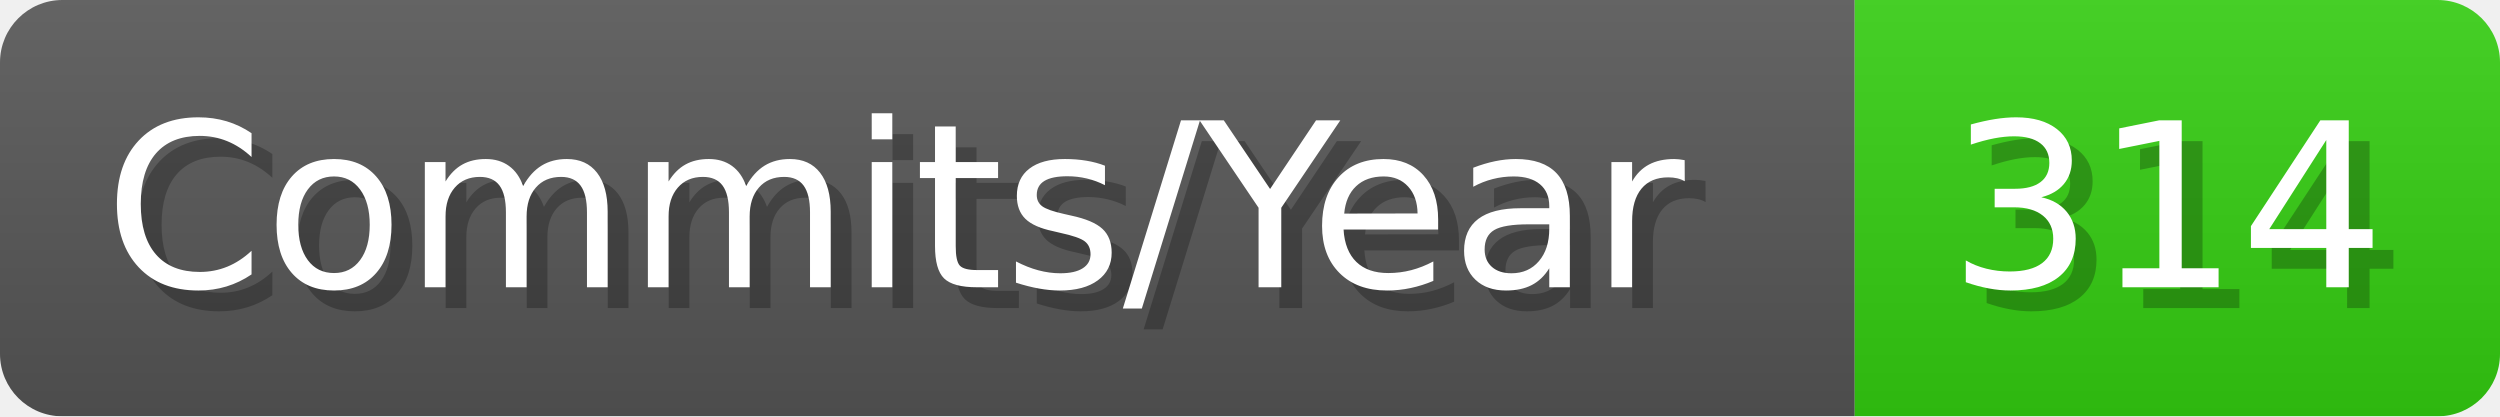
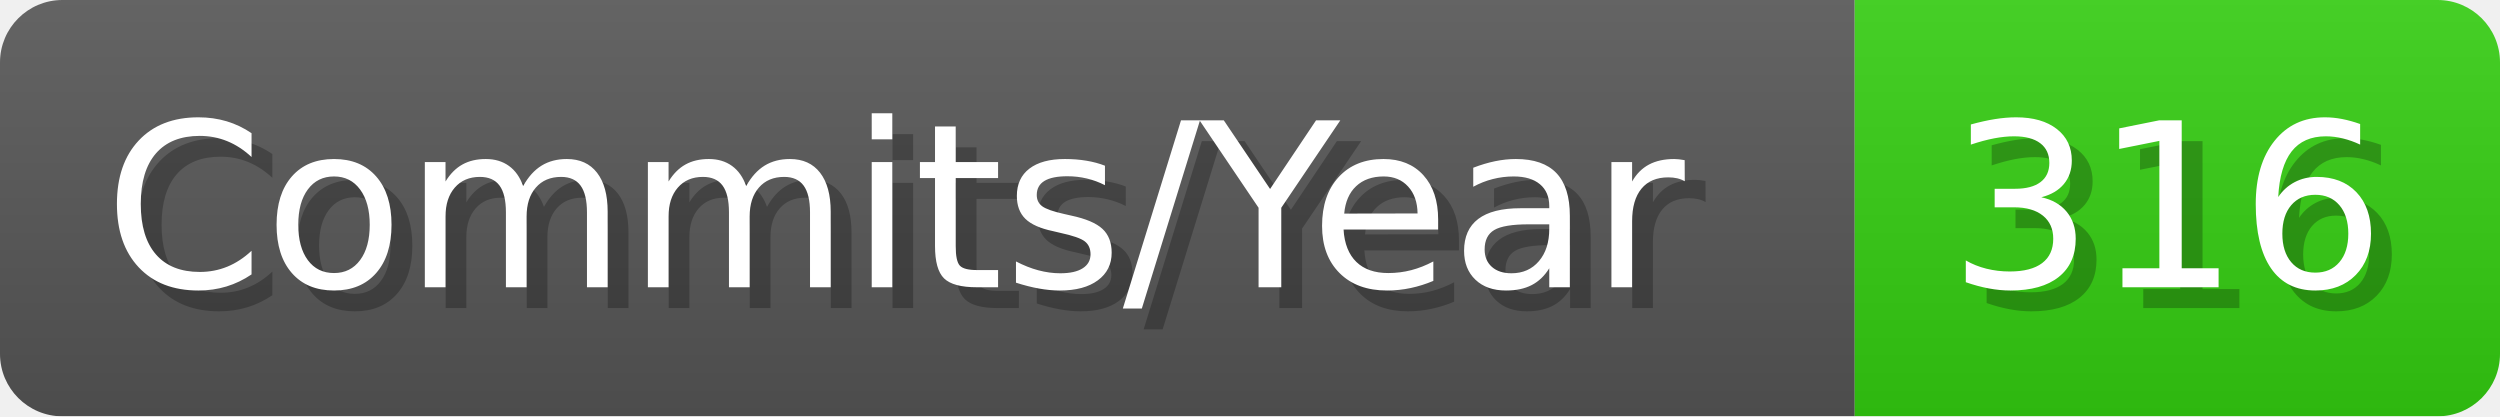
- <svg xmlns="http://www.w3.org/2000/svg" width="120.1" height="20" viewBox="0 0 1201 200" role="img" aria-label="Commits/Year: 314">
+ <svg xmlns="http://www.w3.org/2000/svg" width="120.1" height="20" viewBox="0 0 1201 200" role="img" aria-label="Commits/Year: 316">
  <linearGradient id="aUPdi" x2="0" y2="100%">
    <stop offset="0" stop-opacity=".1" stop-color="#EEE" />
    <stop offset="1" stop-opacity=".1" />
  </linearGradient>
  <mask id="WfAiQ">
    <rect width="1201" height="200" rx="30" fill="#FFF" />
  </mask>
  <g mask="url(#WfAiQ)">
    <rect width="891" height="200" fill="#555" />
    <rect width="310" height="200" fill="#3C1" x="891" />
    <rect width="1201" height="200" fill="url(#aUPdi)" />
  </g>
  <g aria-hidden="true" fill="#fff" text-anchor="start" font-family="Verdana,DejaVu Sans,sans-serif" font-size="110">
    <text x="60" y="148" textLength="791" fill="#000" opacity="0.25">Commits/Year</text>
    <text x="50" y="138" textLength="791">Commits/Year</text>
-     <text x="946" y="148" textLength="210" fill="#000" opacity="0.25">314</text>
-     <text x="936" y="138" textLength="210">314</text>
+     <text x="946" y="148" textLength="210" fill="#000" opacity="0.25">316</text>
+     <text x="936" y="138" textLength="210">316</text>
  </g>
</svg>
